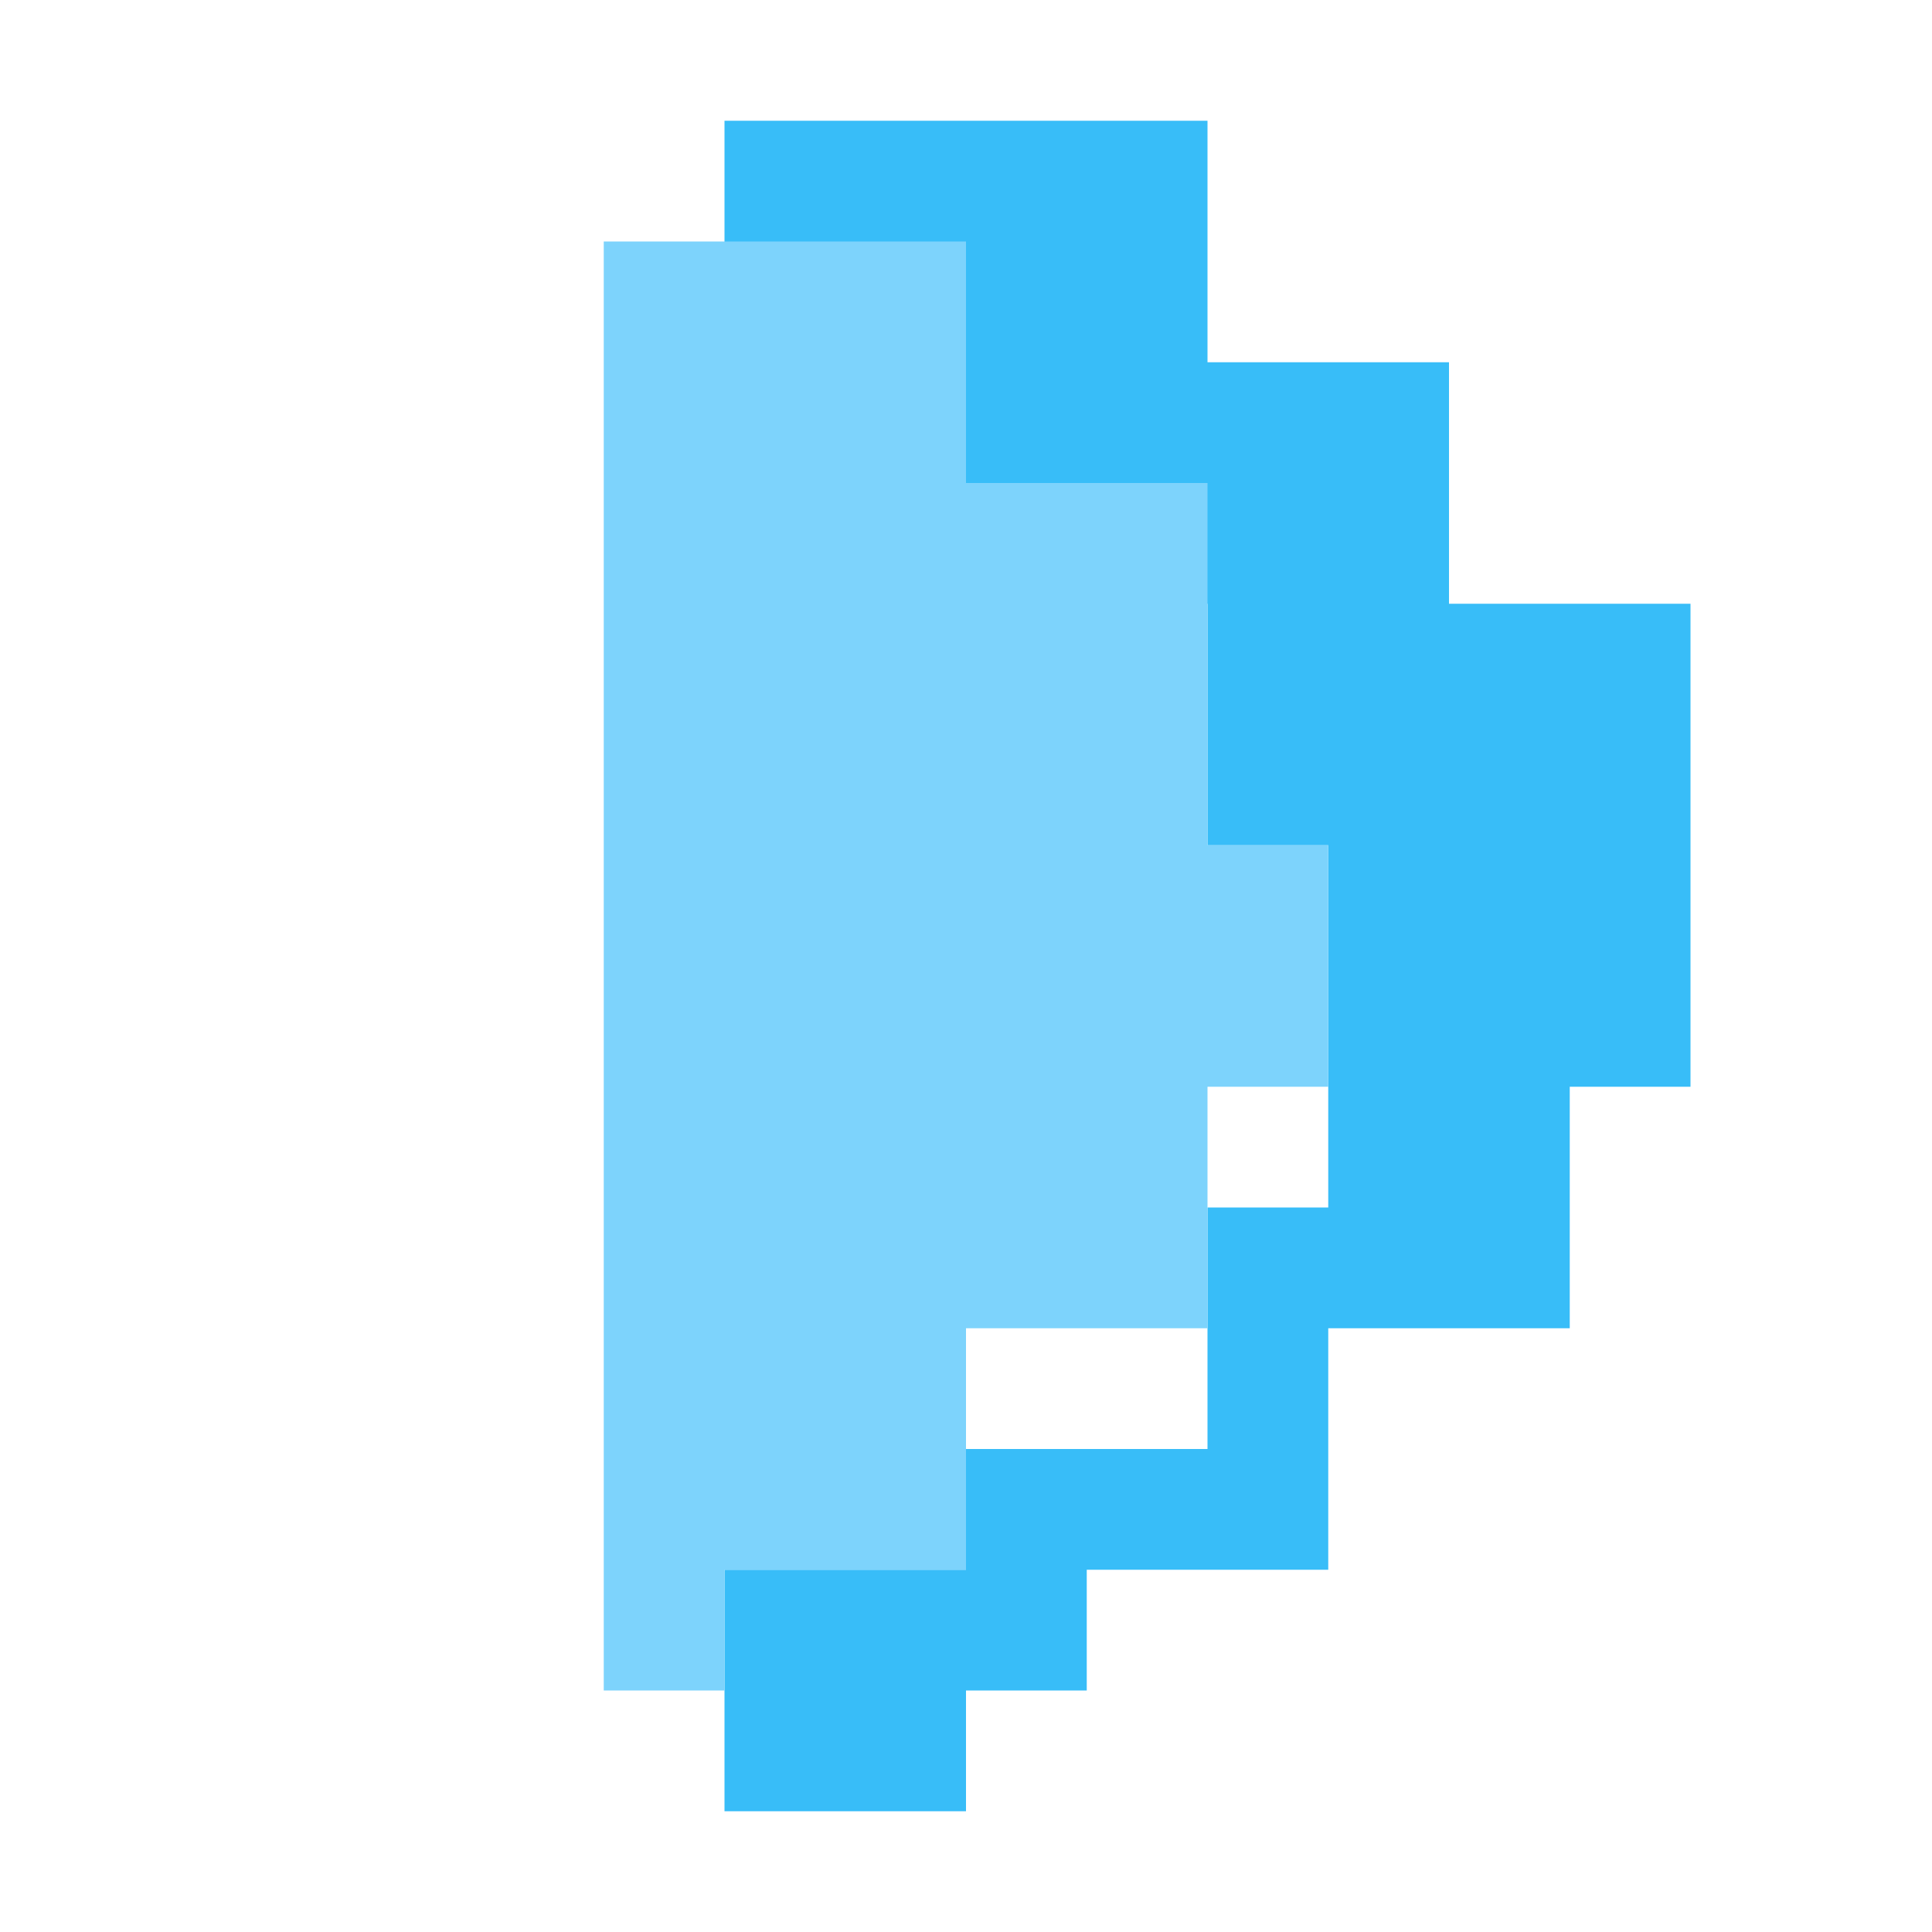
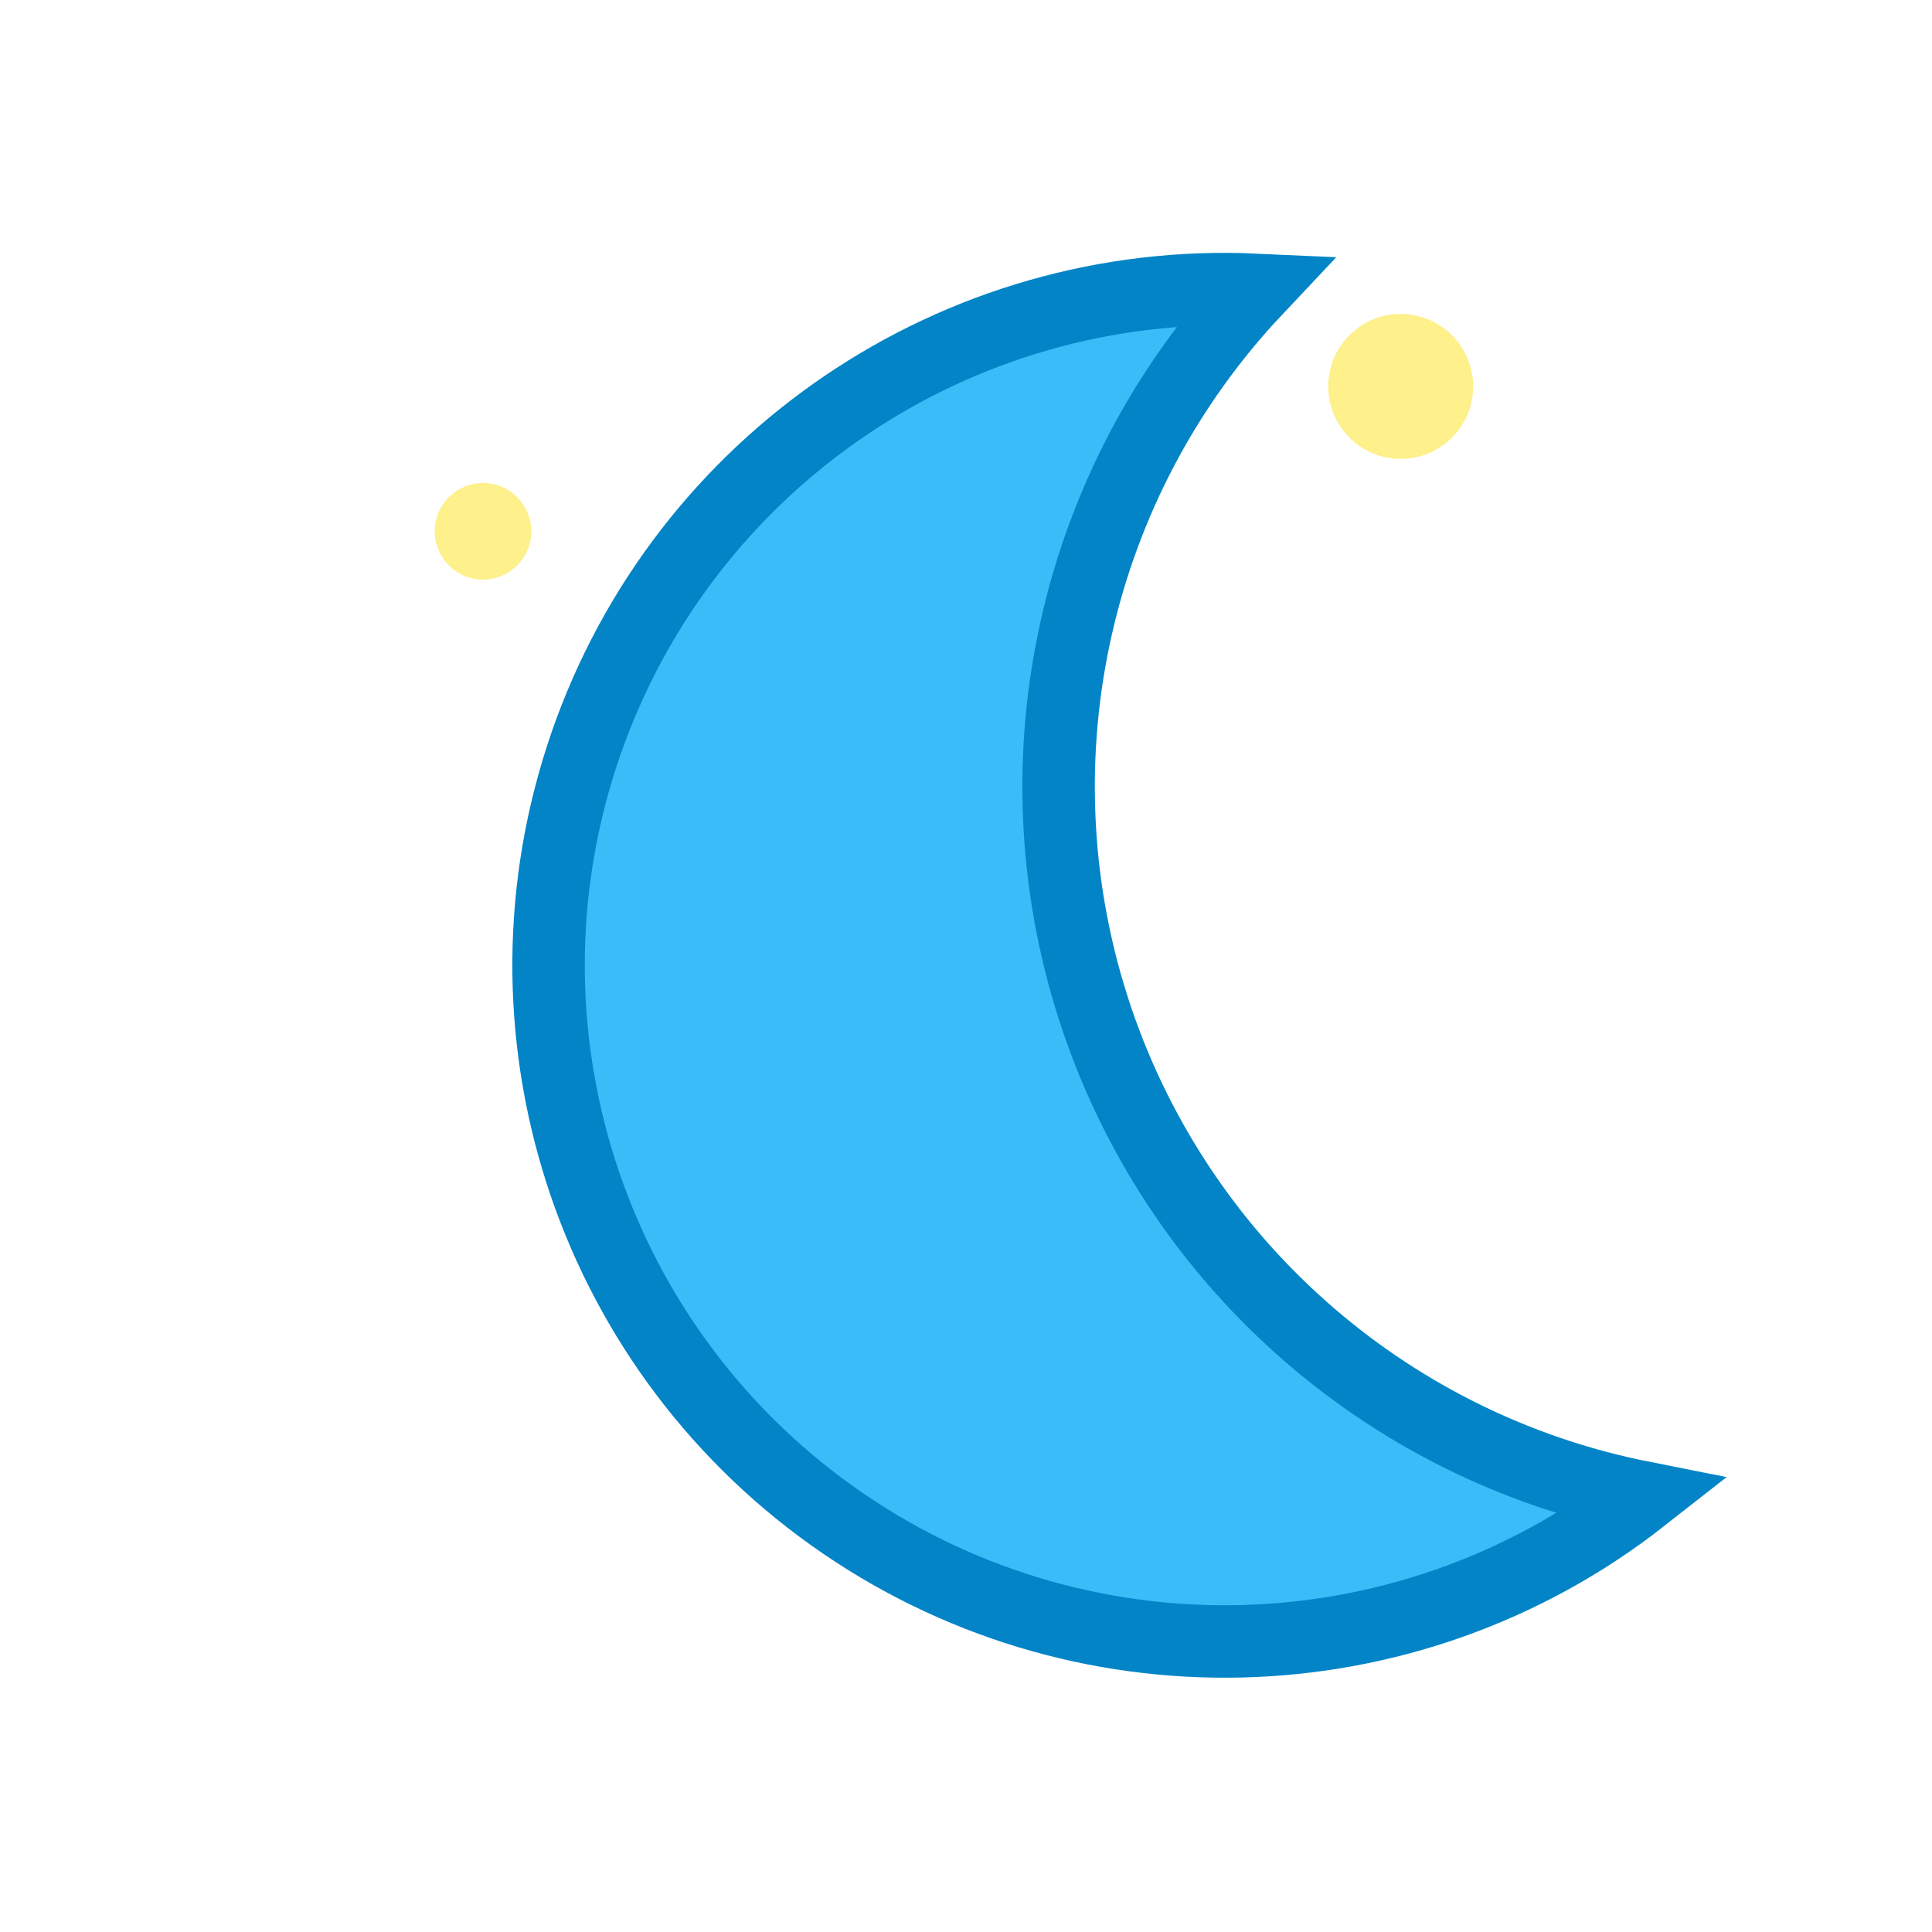
- <svg xmlns="http://www.w3.org/2000/svg" viewBox="0 0 16 16" width="40" height="40">
-   <path fill="#38bdf8" d="M6 1h4v2h2v2h2v4h-1v2h-2v2h-2v1h-1v1H6v-2h2v-1h2v-2h1V7h-1V5h-2V3H6V1z" />
-   <path fill="#7dd3fc" d="M5 2h3v2h2v3h1v2h-1v2H8v2H6v1H5V2z" />
+ <svg xmlns="http://www.w3.org/2000/svg" viewBox="0 0 40 40" width="40" height="40" fill="none">
+   <path d="M26 6a14 14 0 1 0 8 25 15 15 0 0 1-8-25z" fill="#38bdf8" stroke="#0284c7" stroke-width="1.5" />
+   <circle cx="10" cy="11" r="1" fill="#fef08a" />
+   <circle cx="29" cy="8" r="1.5" fill="#fef08a" />
</svg>
